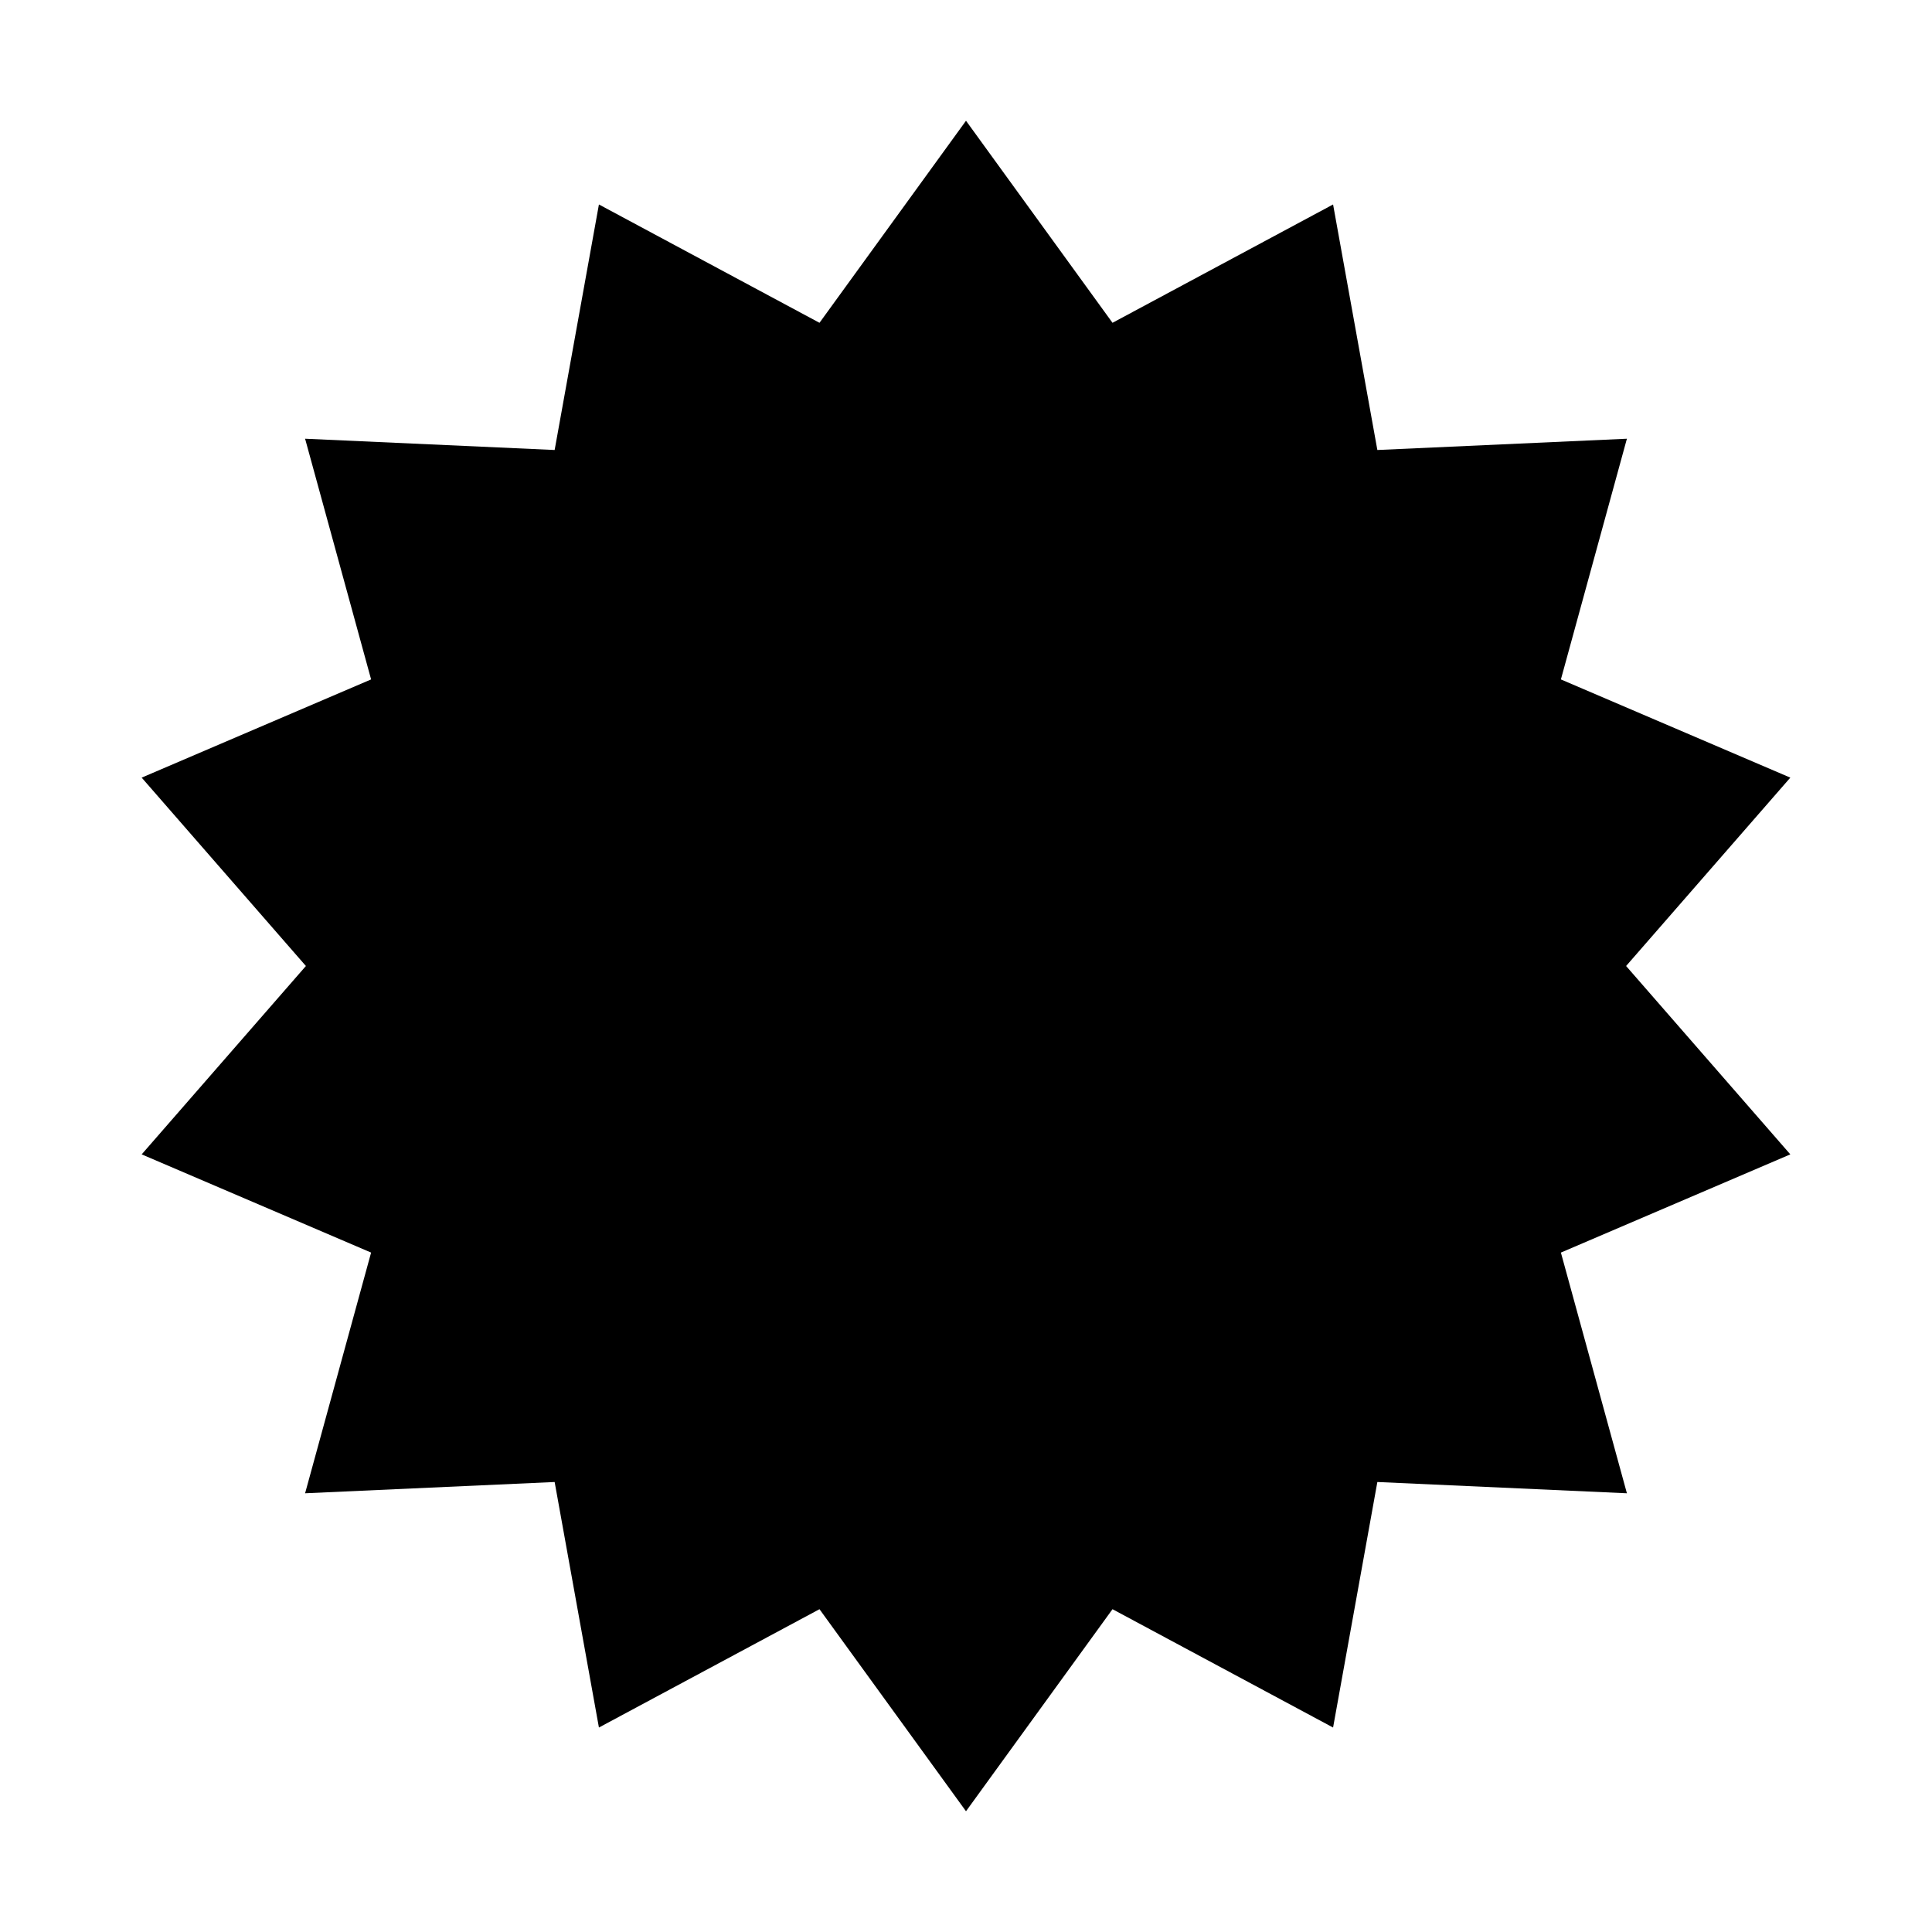
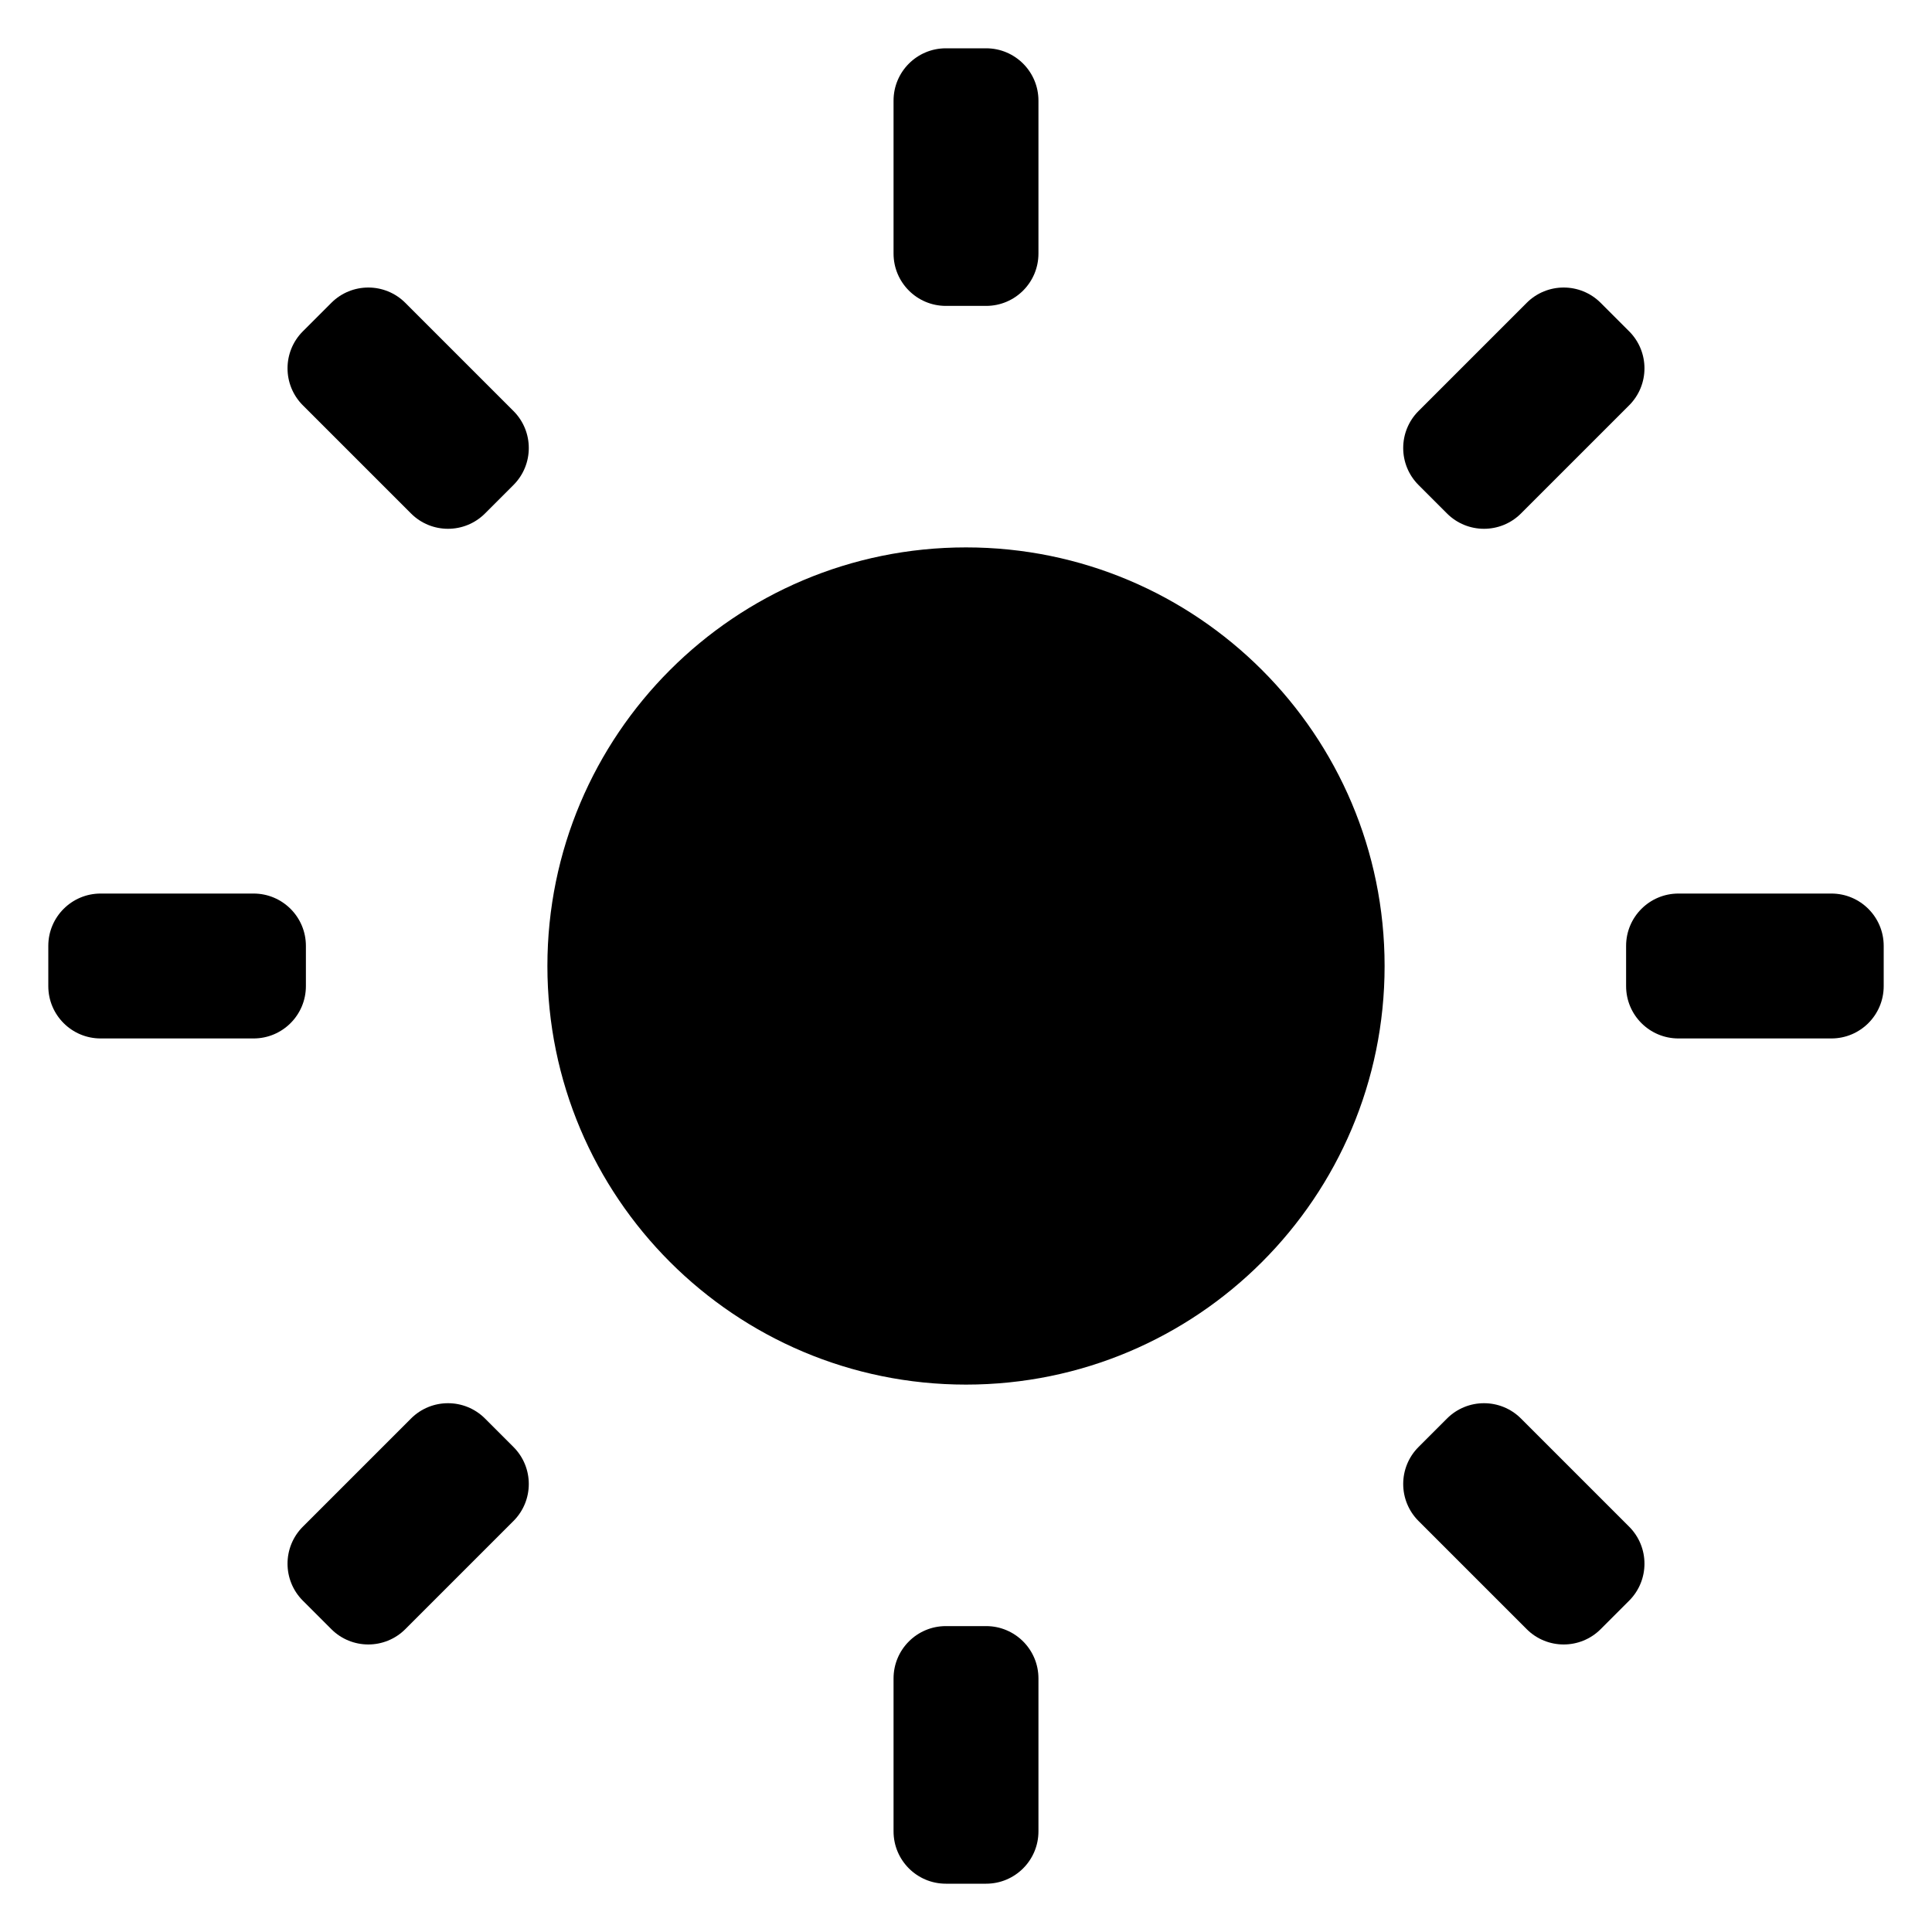
<svg xmlns="http://www.w3.org/2000/svg" viewBox="0 0 24 24" aria-hidden="true">
-   <polygon fill="#000" points="12.00,1.50 13.82,4.01 16.56,2.54 17.11,5.59 20.21,5.45 19.39,8.44 22.24,9.66 20.20,12.00 22.24,14.34 19.39,15.56 20.21,18.55 17.11,18.41 16.56,21.46 13.82,19.99 12.00,22.50 10.18,19.99 7.44,21.46 6.89,18.41 3.79,18.55 4.61,15.56 1.76,14.34 3.80,12.00 1.76,9.66 4.61,8.44 3.79,5.45 6.89,5.59 7.44,2.54 10.18,4.01" />
-   <circle cx="12" cy="12" r="5.25" fill="#000" />
+   <g fill="#000">
+     <circle cx="12" cy="12" r="5.2" />
+     <rect x="11.1" y=".6" width="1.8" height="3.2" rx=".65" transform="rotate(0 12 12)" />
+     <rect x="11.1" y=".6" width="1.8" height="3.2" rx=".65" transform="rotate(45 12 12)" />
+     <rect x="11.1" y=".6" width="1.8" height="3.2" rx=".65" transform="rotate(90 12 12)" />
+     <rect x="11.1" y=".6" width="1.8" height="3.2" rx=".65" transform="rotate(135 12 12)" />
+     <rect x="11.1" y=".6" width="1.8" height="3.2" rx=".65" transform="rotate(180 12 12)" />
+     <rect x="11.1" y=".6" width="1.8" height="3.2" rx=".65" transform="rotate(225 12 12)" />
+     <rect x="11.1" y=".6" width="1.8" height="3.2" rx=".65" transform="rotate(270 12 12)" />
+     <rect x="11.1" y=".6" width="1.8" height="3.2" rx=".65" transform="rotate(315 12 12)" />
+   </g>
</svg>
